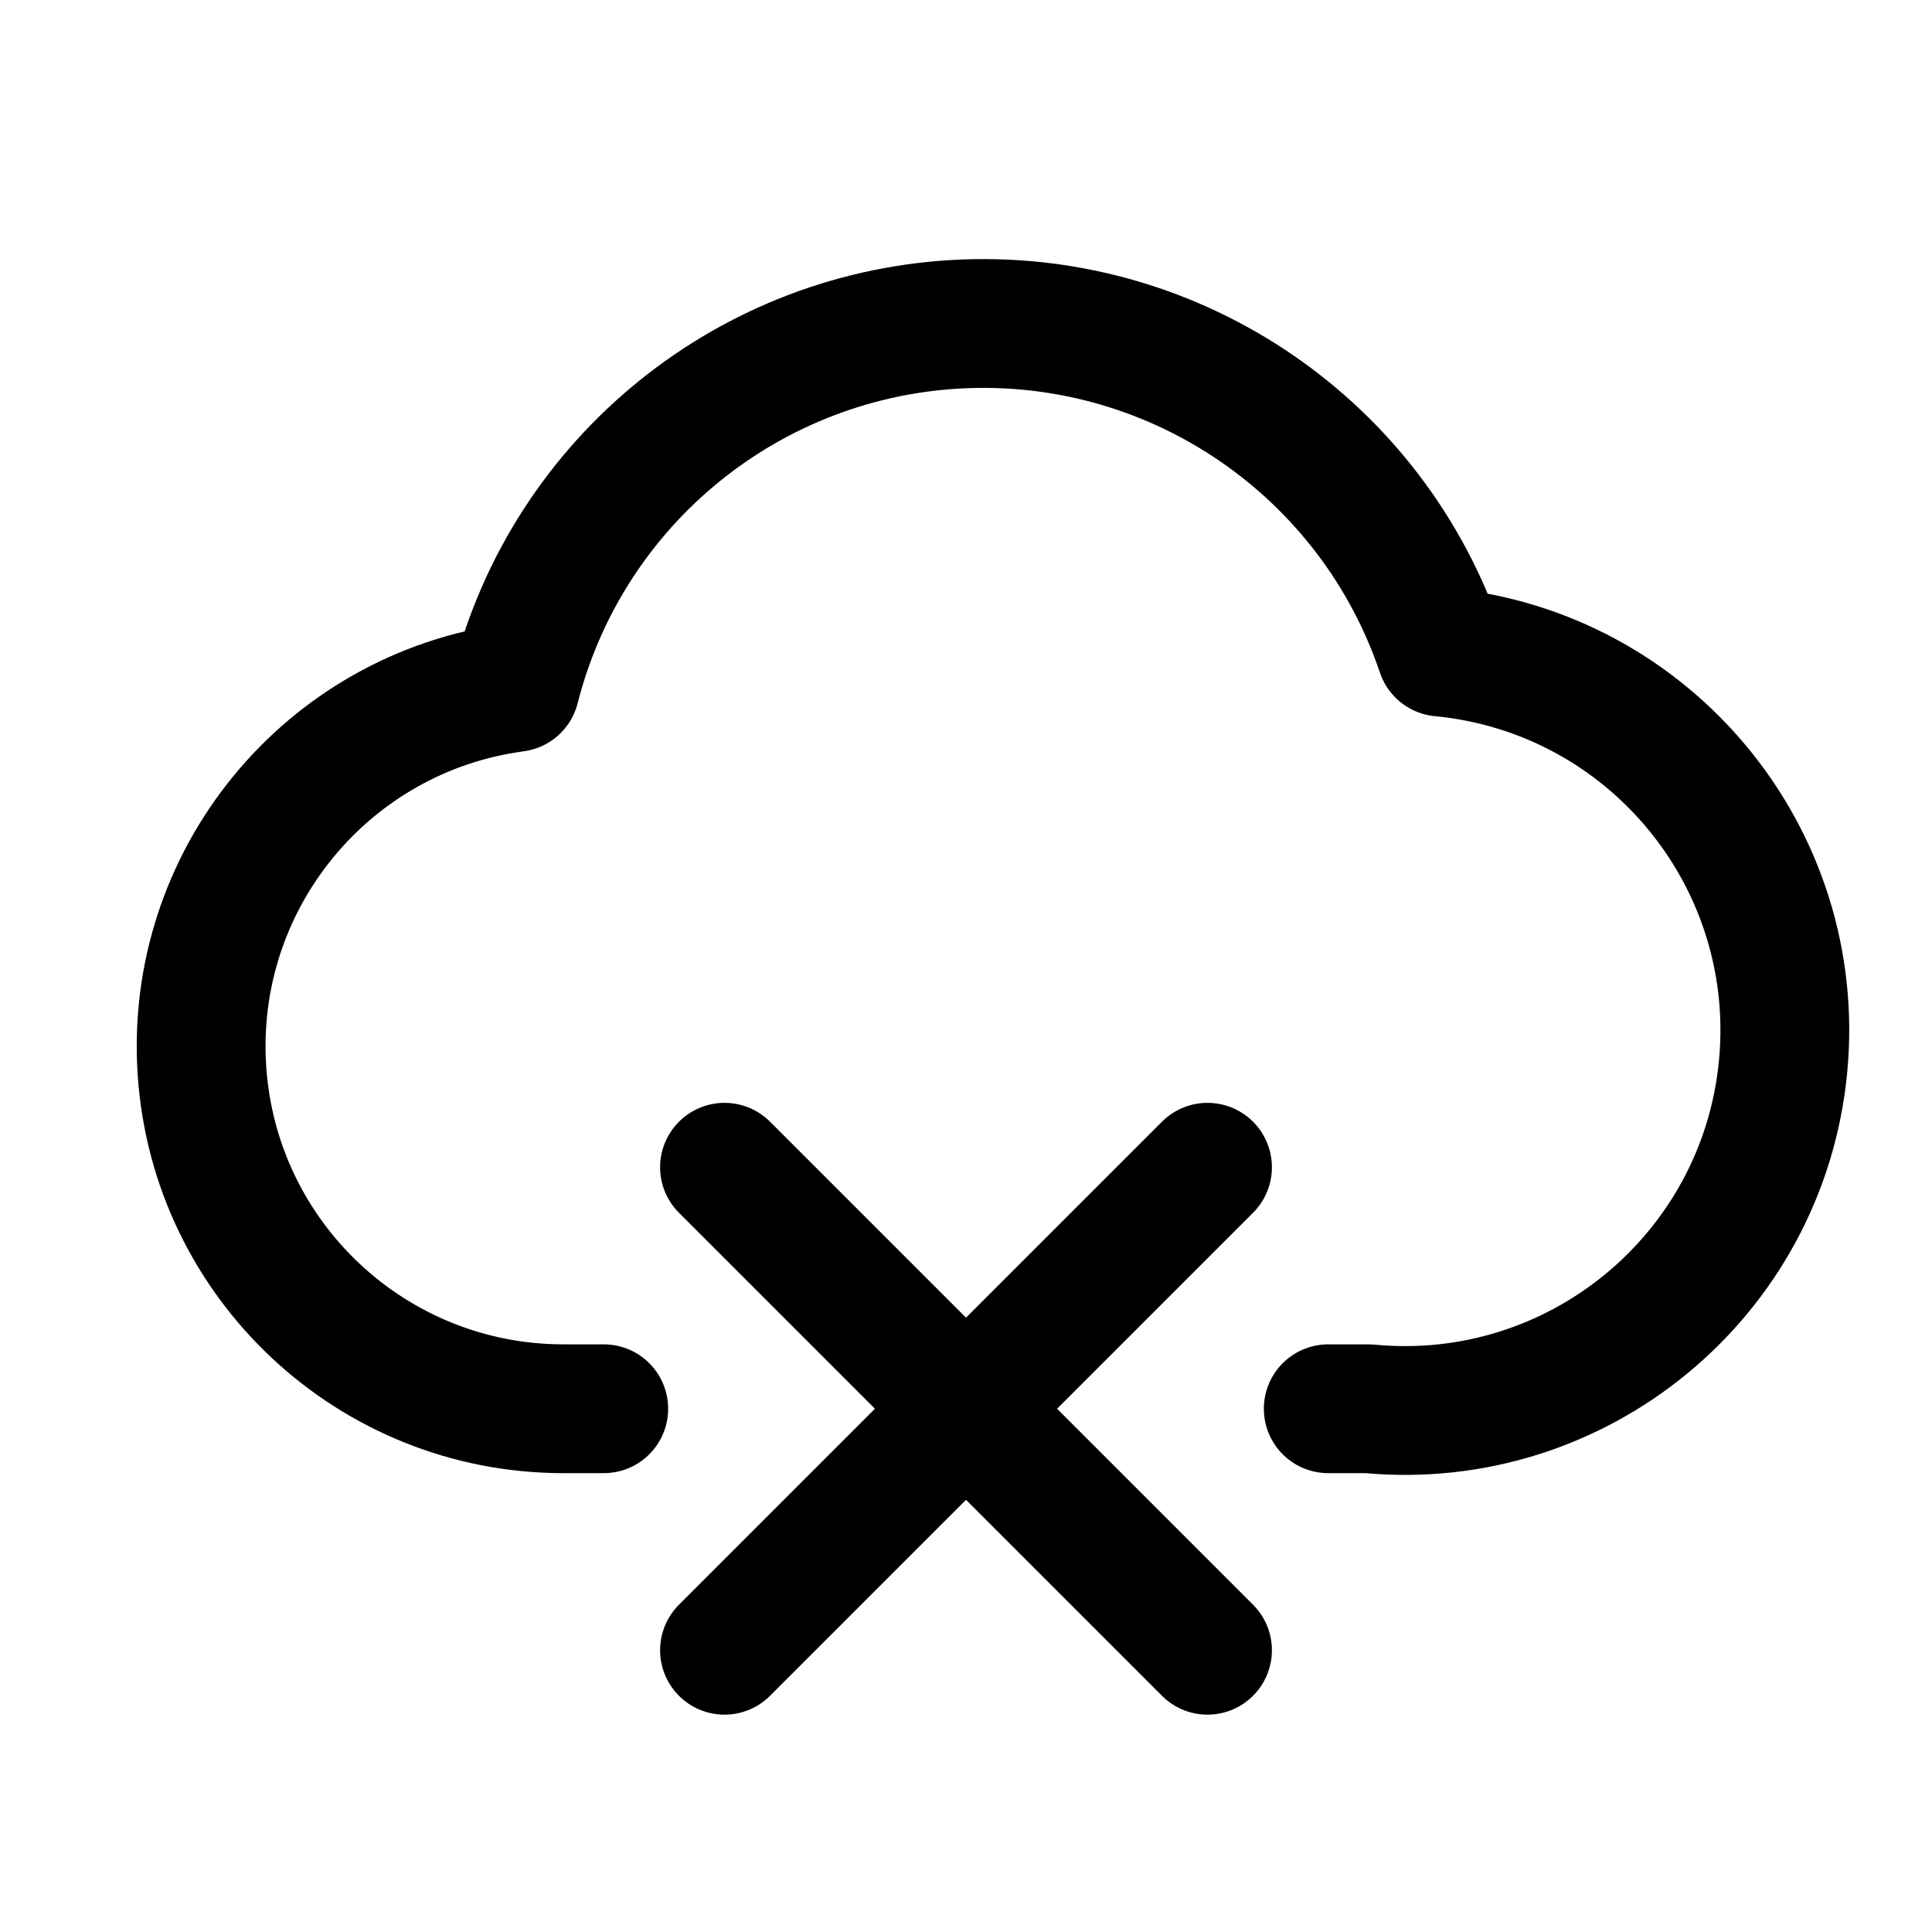
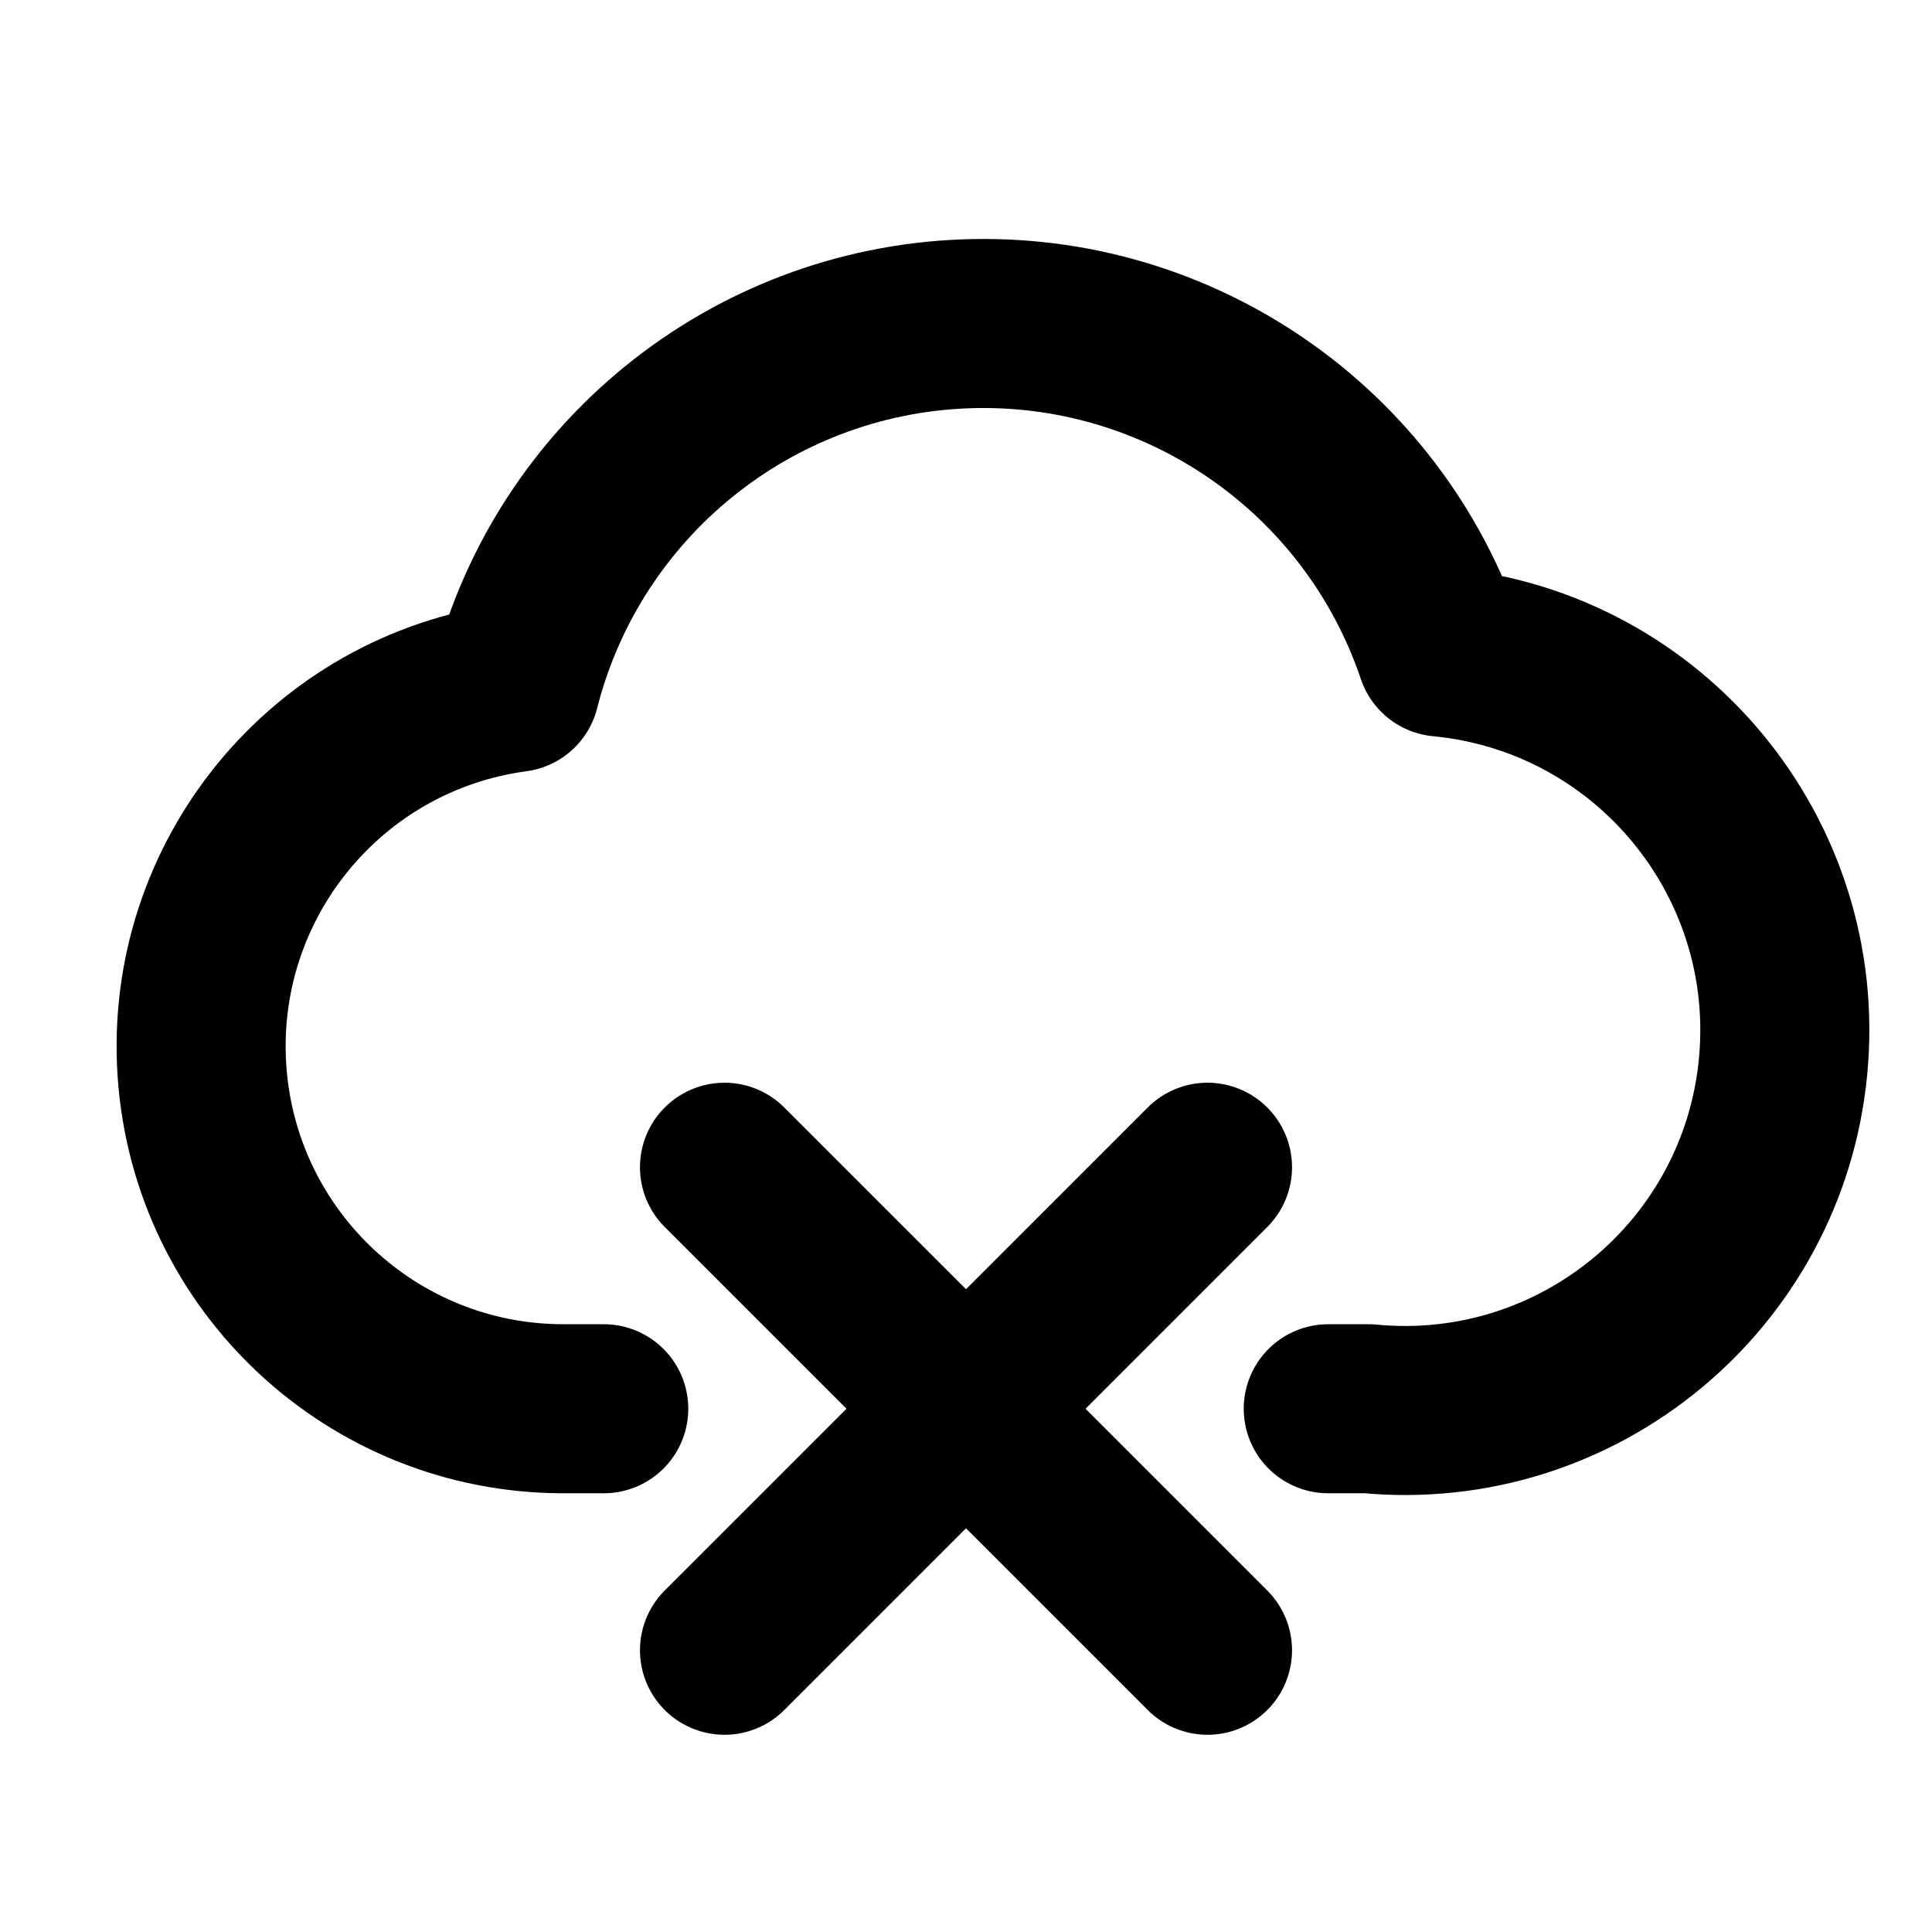
- <svg xmlns="http://www.w3.org/2000/svg" viewBox="0 0 24 24" fill="none" stroke="#000" stroke-width="1.6" stroke-linecap="round" stroke-linejoin="round">
+ <svg xmlns="http://www.w3.org/2000/svg" viewBox="0 0 24 24" fill="none" stroke="#000" stroke-width="2.1" stroke-linecap="round" stroke-linejoin="round">
  <path d="M7.5 17.5H7a4.5 4.5 0 0 1-.6-8.96A6 6 0 0 1 17.9 8.1a4.7 4.7 0 0 1-.9 9.4h-.5" />
  <path d="M9 14.5 15 20.5" />
  <path d="M15 14.5 9 20.5" />
</svg>
